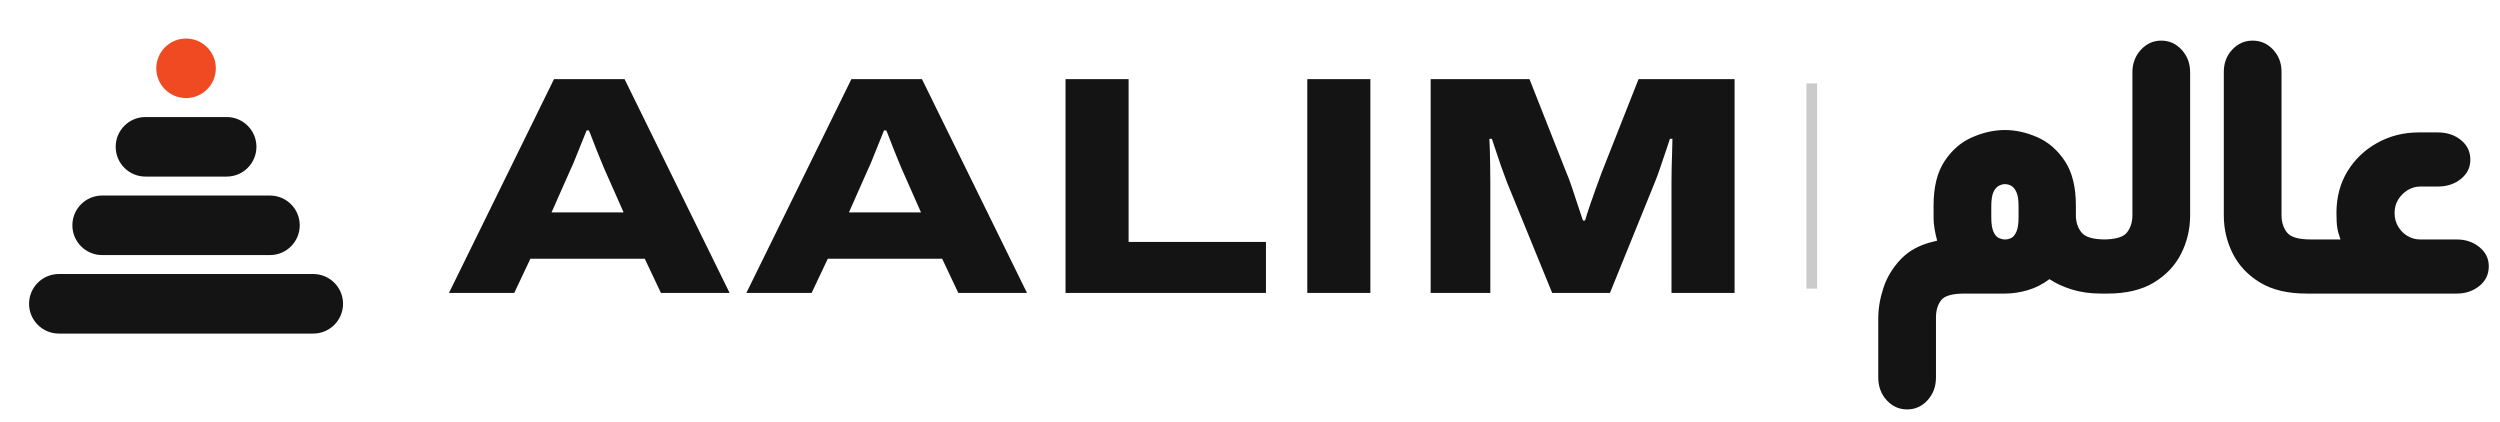
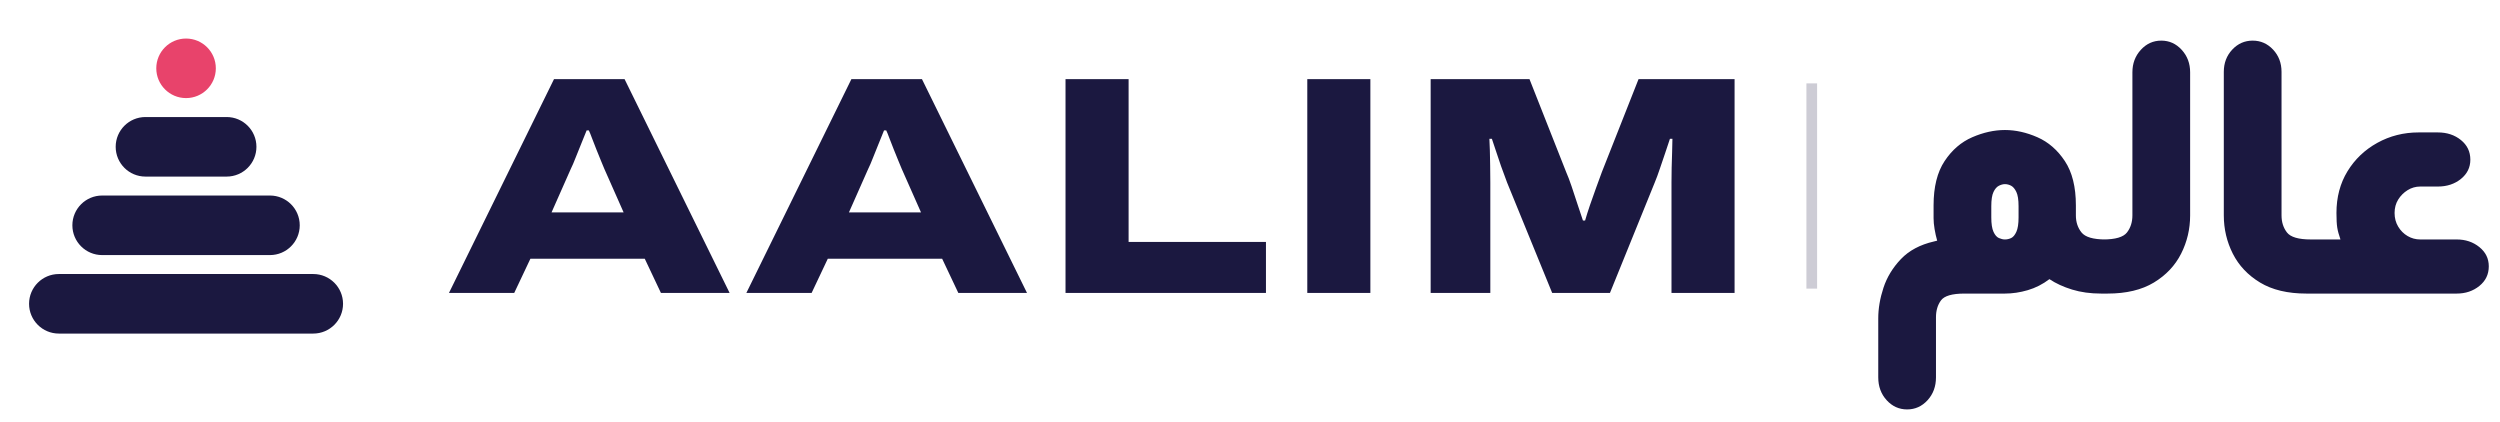
<svg xmlns="http://www.w3.org/2000/svg" viewBox="-41.28 -254.56 8044.9 1355.67">
  <g transform="translate(0 -213.28) scale(17.42)">
-     <rect x="3" y="48.25" width="58" height="11" rx="5.5" fill="#141414" />
-     <rect x="11" y="33.75" width="42" height="11" rx="5.5" fill="#141414" />
-     <rect x="19" y="19.25" width="26" height="11" rx="5.5" fill="#141414" />
-     <circle cx="32" cy="10.25" r="5.5" fill="#f04a23" />
+     <rect x="3" y="48.25" width="58" height="11" rx="5.5" fill="#1b1840" />
+     <rect x="11" y="33.75" width="42" height="11" rx="5.5" fill="#1b1840" />
+     <rect x="19" y="19.25" width="26" height="11" rx="5.5" fill="#1b1840" />
+     <circle cx="32" cy="10.25" r="5.5" fill="#e8436b" />
  </g>
-   <path transform="translate(1403.52 0)" d="M0 688L338 0L565 0L903 688L682 688L630 578L262 578L210 688L0 688ZM330 429L562 429L500 289Q496 280 489 262.5Q482 245 474 225.5Q466 206 460 189.5Q454 173 450 165L443 165Q436 183 426 207Q416 231 407.5 253Q399 275 392 289L330 429ZM957 688L1295 0L1522 0L1860 688L1639 688L1587 578L1219 578L1167 688L957 688ZM1287 429L1519 429L1457 289Q1453 280 1446 262.5Q1439 245 1431 225.5Q1423 206 1417 189.5Q1411 173 1407 165L1400 165Q1393 183 1383 207Q1373 231 1364.5 253Q1356 275 1349 289L1287 429ZM1984 688L1984 0L2187 0L2187 524L2629 524L2629 688L1984 688ZM2762 688L2762 0L2965 0L2965 688L2762 688ZM3159 688L3159 0L3477 0L3595 299Q3603 317 3612.5 345Q3622 373 3631.5 402.5Q3641 432 3649 455L3656 455Q3662 434 3671.5 406Q3681 378 3691.5 349.5Q3702 321 3710 299L3828 0L4137 0L4137 688L3934 688L3934 333Q3934 312 3934.5 286Q3935 260 3936 235Q3937 210 3937 192L3929 192Q3923 211 3914 237Q3905 263 3896.5 288.5Q3888 314 3880 333L3736 688L3550 688L3405 333Q3395 307 3385.5 280Q3376 253 3368.5 229.5Q3361 206 3356 192L3348 192Q3349 206 3349.5 229Q3350 252 3350.5 279Q3351 306 3351 333L3351 688L3159 688Z" fill="#141414" />
-   <rect x="5771.69" y="13.76" width="34.4" height="660.48" fill="#141414" opacity="0.22" />
+   <path transform="translate(1403.52 0)" d="M0 688L338 0L565 0L903 688L682 688L630 578L262 578L210 688L0 688ZM330 429L562 429L500 289Q496 280 489 262.5Q482 245 474 225.5Q466 206 460 189.5Q454 173 450 165L443 165Q436 183 426 207Q416 231 407.5 253Q399 275 392 289L330 429ZM957 688L1295 0L1522 0L1860 688L1639 688L1587 578L1219 578L1167 688L957 688ZM1287 429L1519 429L1457 289Q1453 280 1446 262.5Q1439 245 1431 225.5Q1423 206 1417 189.5Q1411 173 1407 165L1400 165Q1393 183 1383 207Q1373 231 1364.5 253Q1356 275 1349 289L1287 429ZM1984 688L1984 0L2187 0L2187 524L2629 524L2629 688L1984 688ZM2762 688L2762 0L2965 0L2965 688L2762 688ZM3159 688L3159 0L3477 0L3595 299Q3603 317 3612.5 345Q3622 373 3631.5 402.5Q3641 432 3649 455L3656 455Q3662 434 3671.5 406Q3681 378 3691.5 349.5Q3702 321 3710 299L3828 0L4137 0L4137 688L3934 688L3934 333Q3934 312 3934.5 286Q3935 260 3936 235Q3937 210 3937 192L3929 192Q3923 211 3914 237Q3905 263 3896.5 288.5Q3888 314 3880 333L3736 688L3550 688L3405 333Q3395 307 3385.5 280Q3376 253 3368.5 229.5Q3361 206 3356 192L3348 192Q3349 206 3349.5 229Q3350 252 3350.5 279Q3351 306 3351 333L3351 688L3159 688Z" fill="#1b1840" />
+   <rect x="5771.69" y="13.76" width="34.4" height="660.48" fill="#1b1840" opacity="0.22" />
  <g transform="translate(6002.86 -123.84) scale(1.29)">
-     <path d="M570 631L556 631Q516 631 483.5 621Q451 611 427 595Q402 614 373 622.5Q344 631 316 631L215 631Q169 631 156.5 648Q144 665 144 690L144 840Q144 874 123 897Q102 920 72 920Q42 920 21 897Q0 874 0 840L0 693Q0 656 13 616.5Q26 577 56.5 545Q87 513 139 501L147 499Q143 485 140.5 470Q138 455 138 443L138 411Q138 342 165.5 300.5Q193 259 234.5 241Q276 223 316 223Q356 223 397 241Q438 259 465.5 300.5Q493 342 493 411L493 436Q493 461 507 478.5Q521 496 567 496L570 496L570 631ZM316 496Q324 496 331.5 492.5Q339 489 344.5 477Q350 465 350 441L350 413Q350 389 344.5 377.5Q339 366 331.5 362Q324 358 316 358Q309 358 301 362Q293 366 287.5 377.5Q282 389 282 413L282 441Q282 465 287.5 477Q293 489 301 492.5Q309 496 316 496ZM558 631L558 496L561 496Q607 496 620.5 478.5Q634 461 634 436L634 79Q634 46 655 23Q676 0 706 0Q736 0 757 23Q778 46 778 79L778 436Q778 487 755.5 531.5Q733 576 687.5 603.5Q642 631 572 631L558 631ZM1082 631L1068 631Q998 631 952.5 603.5Q907 576 884.5 531.5Q862 487 862 436L862 78Q862 45 883 22.5Q904 0 934 0Q964 0 985 22.5Q1006 45 1006 78L1006 436Q1006 461 1019.5 478.5Q1033 496 1079 496L1082 496L1082 631ZM1070 631L1070 496L1153 496Q1147 479 1145 466.5Q1143 454 1143 430Q1143 371 1170.5 326Q1198 281 1245 255Q1292 229 1348 229L1396 229Q1430 229 1453.5 248Q1477 267 1477 297Q1477 326 1453.5 345Q1430 364 1396 364L1352 364Q1335 364 1320.5 373Q1306 382 1297 396.5Q1288 411 1288 430Q1288 449 1297 464Q1306 479 1320.5 487.5Q1335 496 1352 496L1443 496Q1476 496 1499.5 515Q1523 534 1523 563Q1523 593 1499.5 612Q1476 631 1443 631L1070 631Z" fill="#141414" />
+     <path d="M570 631L556 631Q516 631 483.5 621Q451 611 427 595Q402 614 373 622.5Q344 631 316 631L215 631Q169 631 156.5 648Q144 665 144 690L144 840Q144 874 123 897Q102 920 72 920Q42 920 21 897Q0 874 0 840L0 693Q0 656 13 616.5Q26 577 56.5 545Q87 513 139 501L147 499Q143 485 140.5 470Q138 455 138 443L138 411Q138 342 165.5 300.5Q193 259 234.5 241Q276 223 316 223Q356 223 397 241Q438 259 465.5 300.5Q493 342 493 411L493 436Q493 461 507 478.5Q521 496 567 496L570 496L570 631ZM316 496Q324 496 331.5 492.5Q339 489 344.5 477Q350 465 350 441L350 413Q350 389 344.5 377.5Q339 366 331.5 362Q324 358 316 358Q309 358 301 362Q293 366 287.5 377.5Q282 389 282 413L282 441Q282 465 287.5 477Q293 489 301 492.5Q309 496 316 496ZM558 631L558 496L561 496Q607 496 620.5 478.5Q634 461 634 436L634 79Q634 46 655 23Q676 0 706 0Q736 0 757 23Q778 46 778 79L778 436Q778 487 755.5 531.5Q733 576 687.5 603.5Q642 631 572 631L558 631ZM1082 631L1068 631Q998 631 952.5 603.5Q907 576 884.5 531.5Q862 487 862 436L862 78Q862 45 883 22.5Q904 0 934 0Q964 0 985 22.5Q1006 45 1006 78L1006 436Q1006 461 1019.5 478.5Q1033 496 1079 496L1082 496L1082 631ZM1070 631L1070 496L1153 496Q1147 479 1145 466.5Q1143 454 1143 430Q1143 371 1170.5 326Q1198 281 1245 255Q1292 229 1348 229L1396 229Q1430 229 1453.5 248Q1477 267 1477 297Q1477 326 1453.5 345Q1430 364 1396 364L1352 364Q1335 364 1320.5 373Q1306 382 1297 396.5Q1288 411 1288 430Q1288 449 1297 464Q1306 479 1320.5 487.5Q1335 496 1352 496L1443 496Q1476 496 1499.5 515Q1523 534 1523 563Q1523 593 1499.5 612Q1476 631 1443 631L1070 631Z" fill="#1b1840" />
  </g>
</svg>
